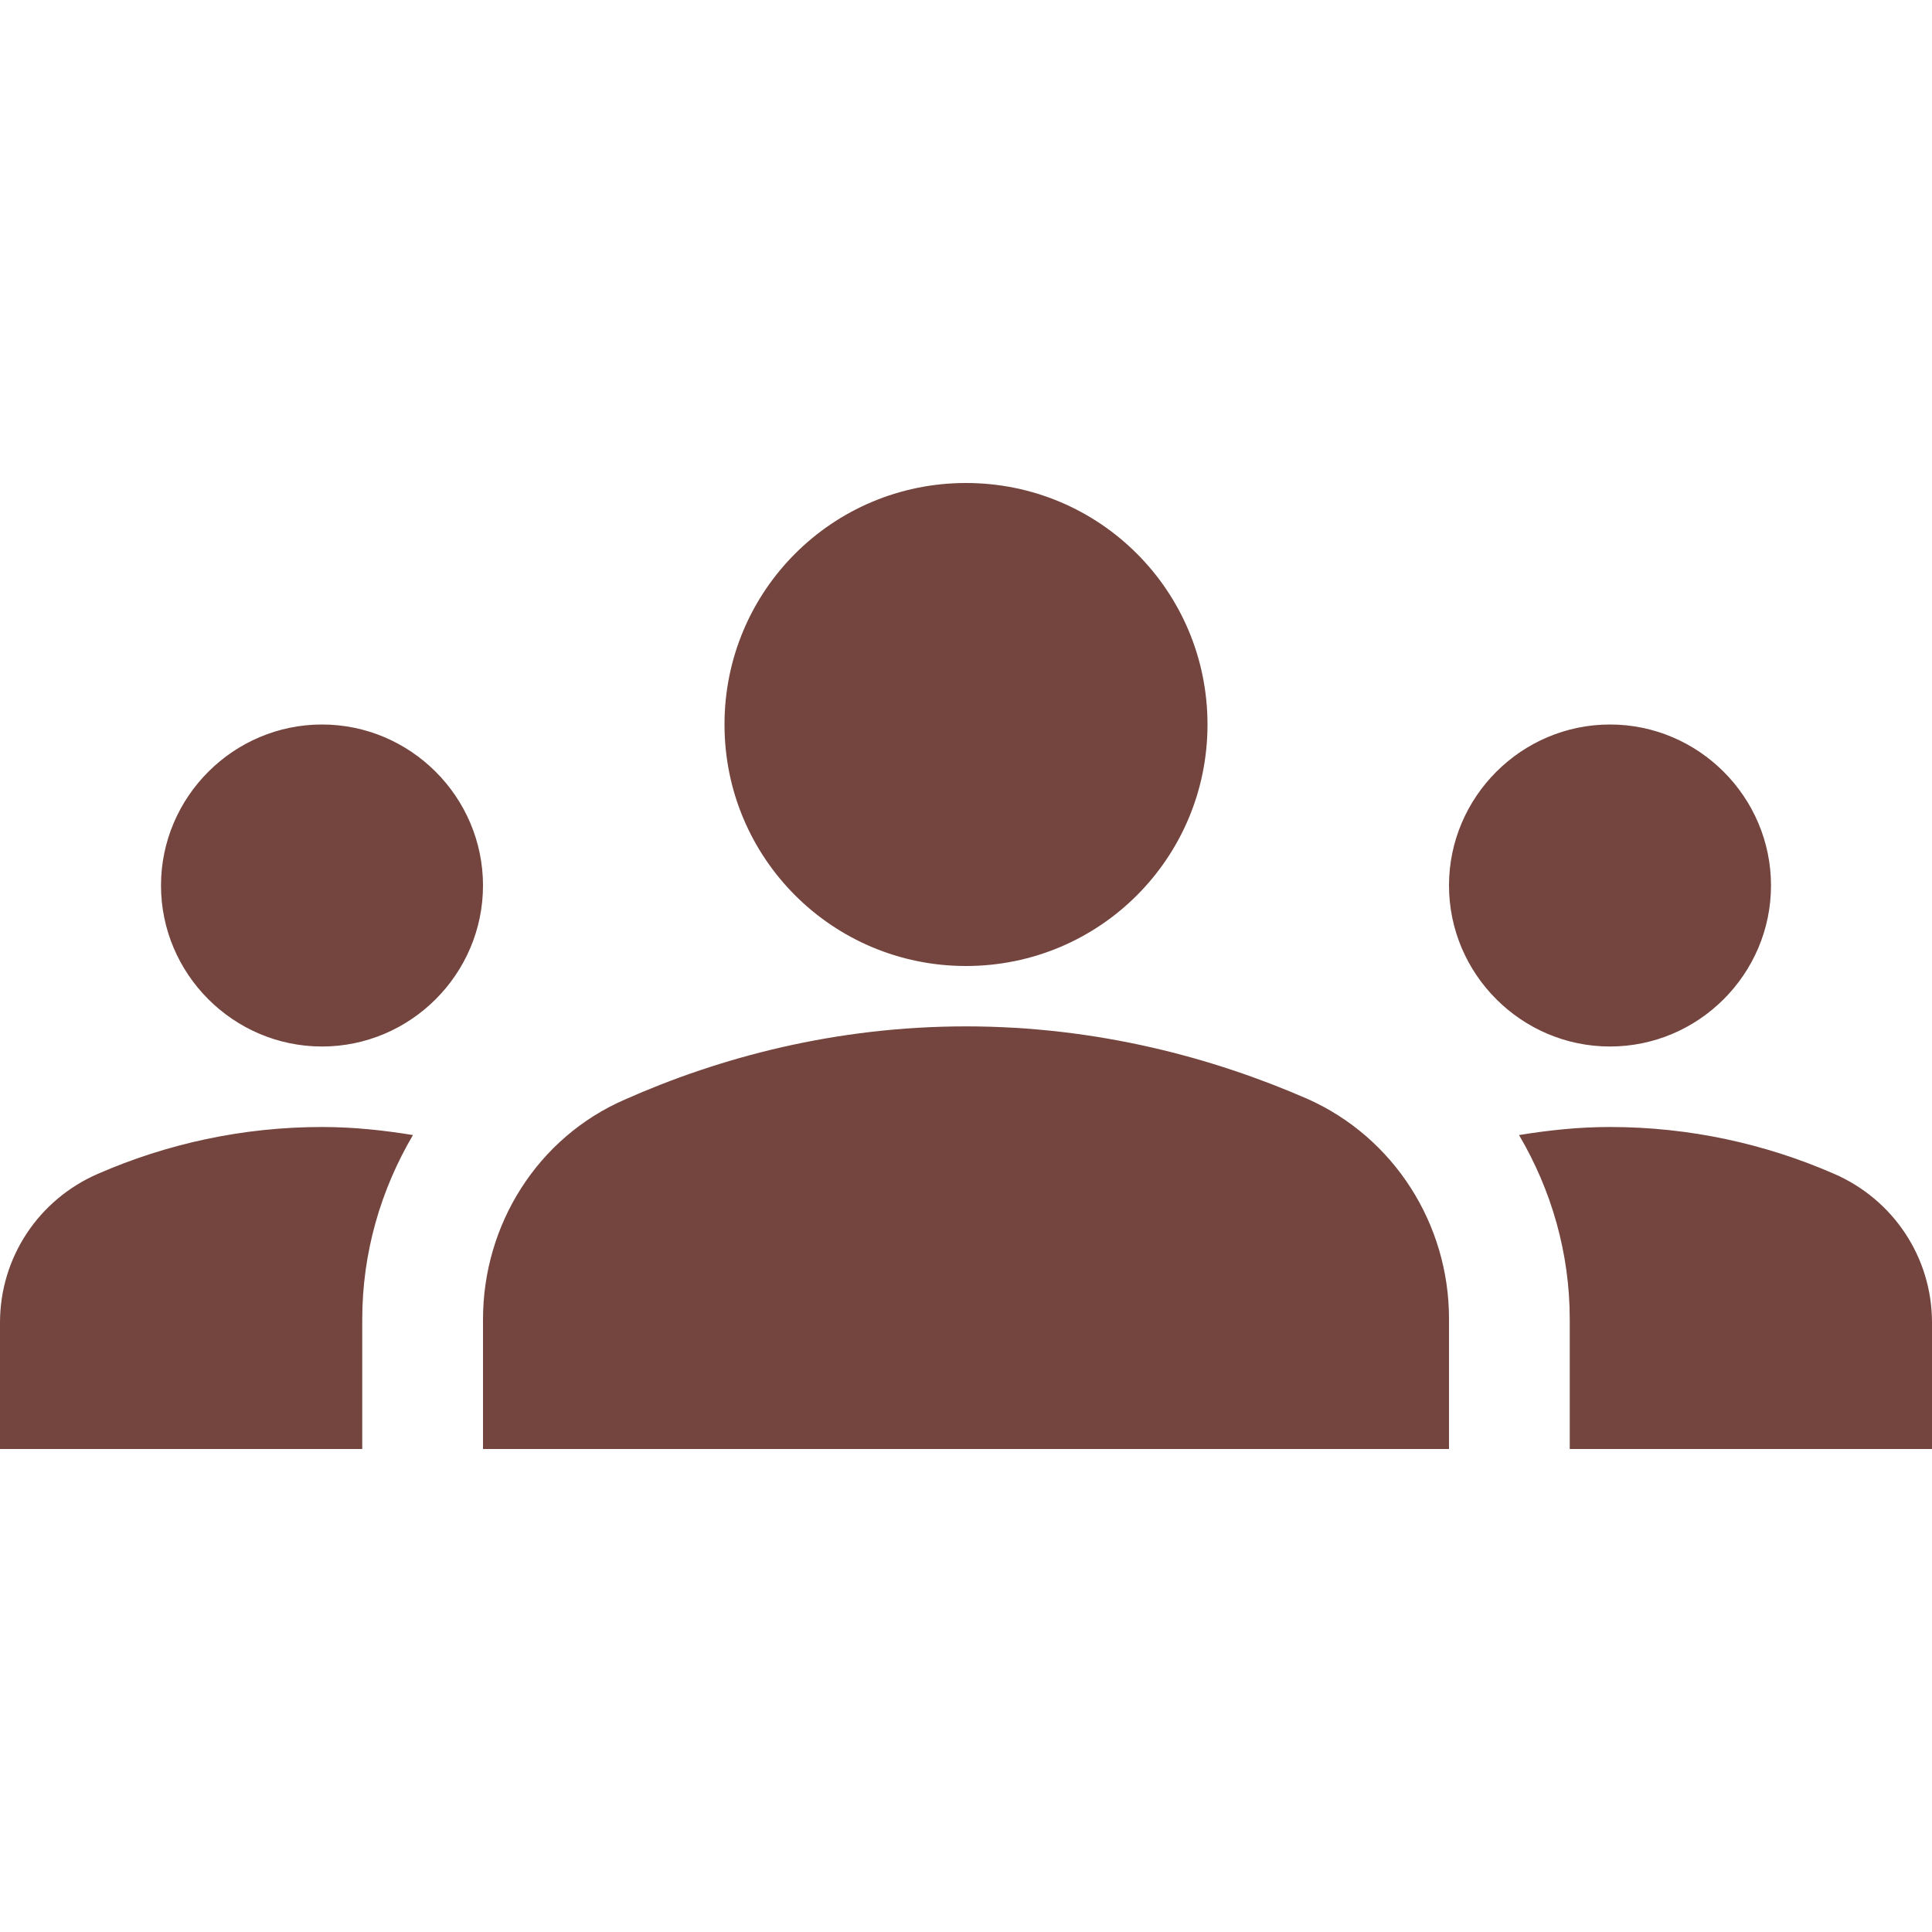
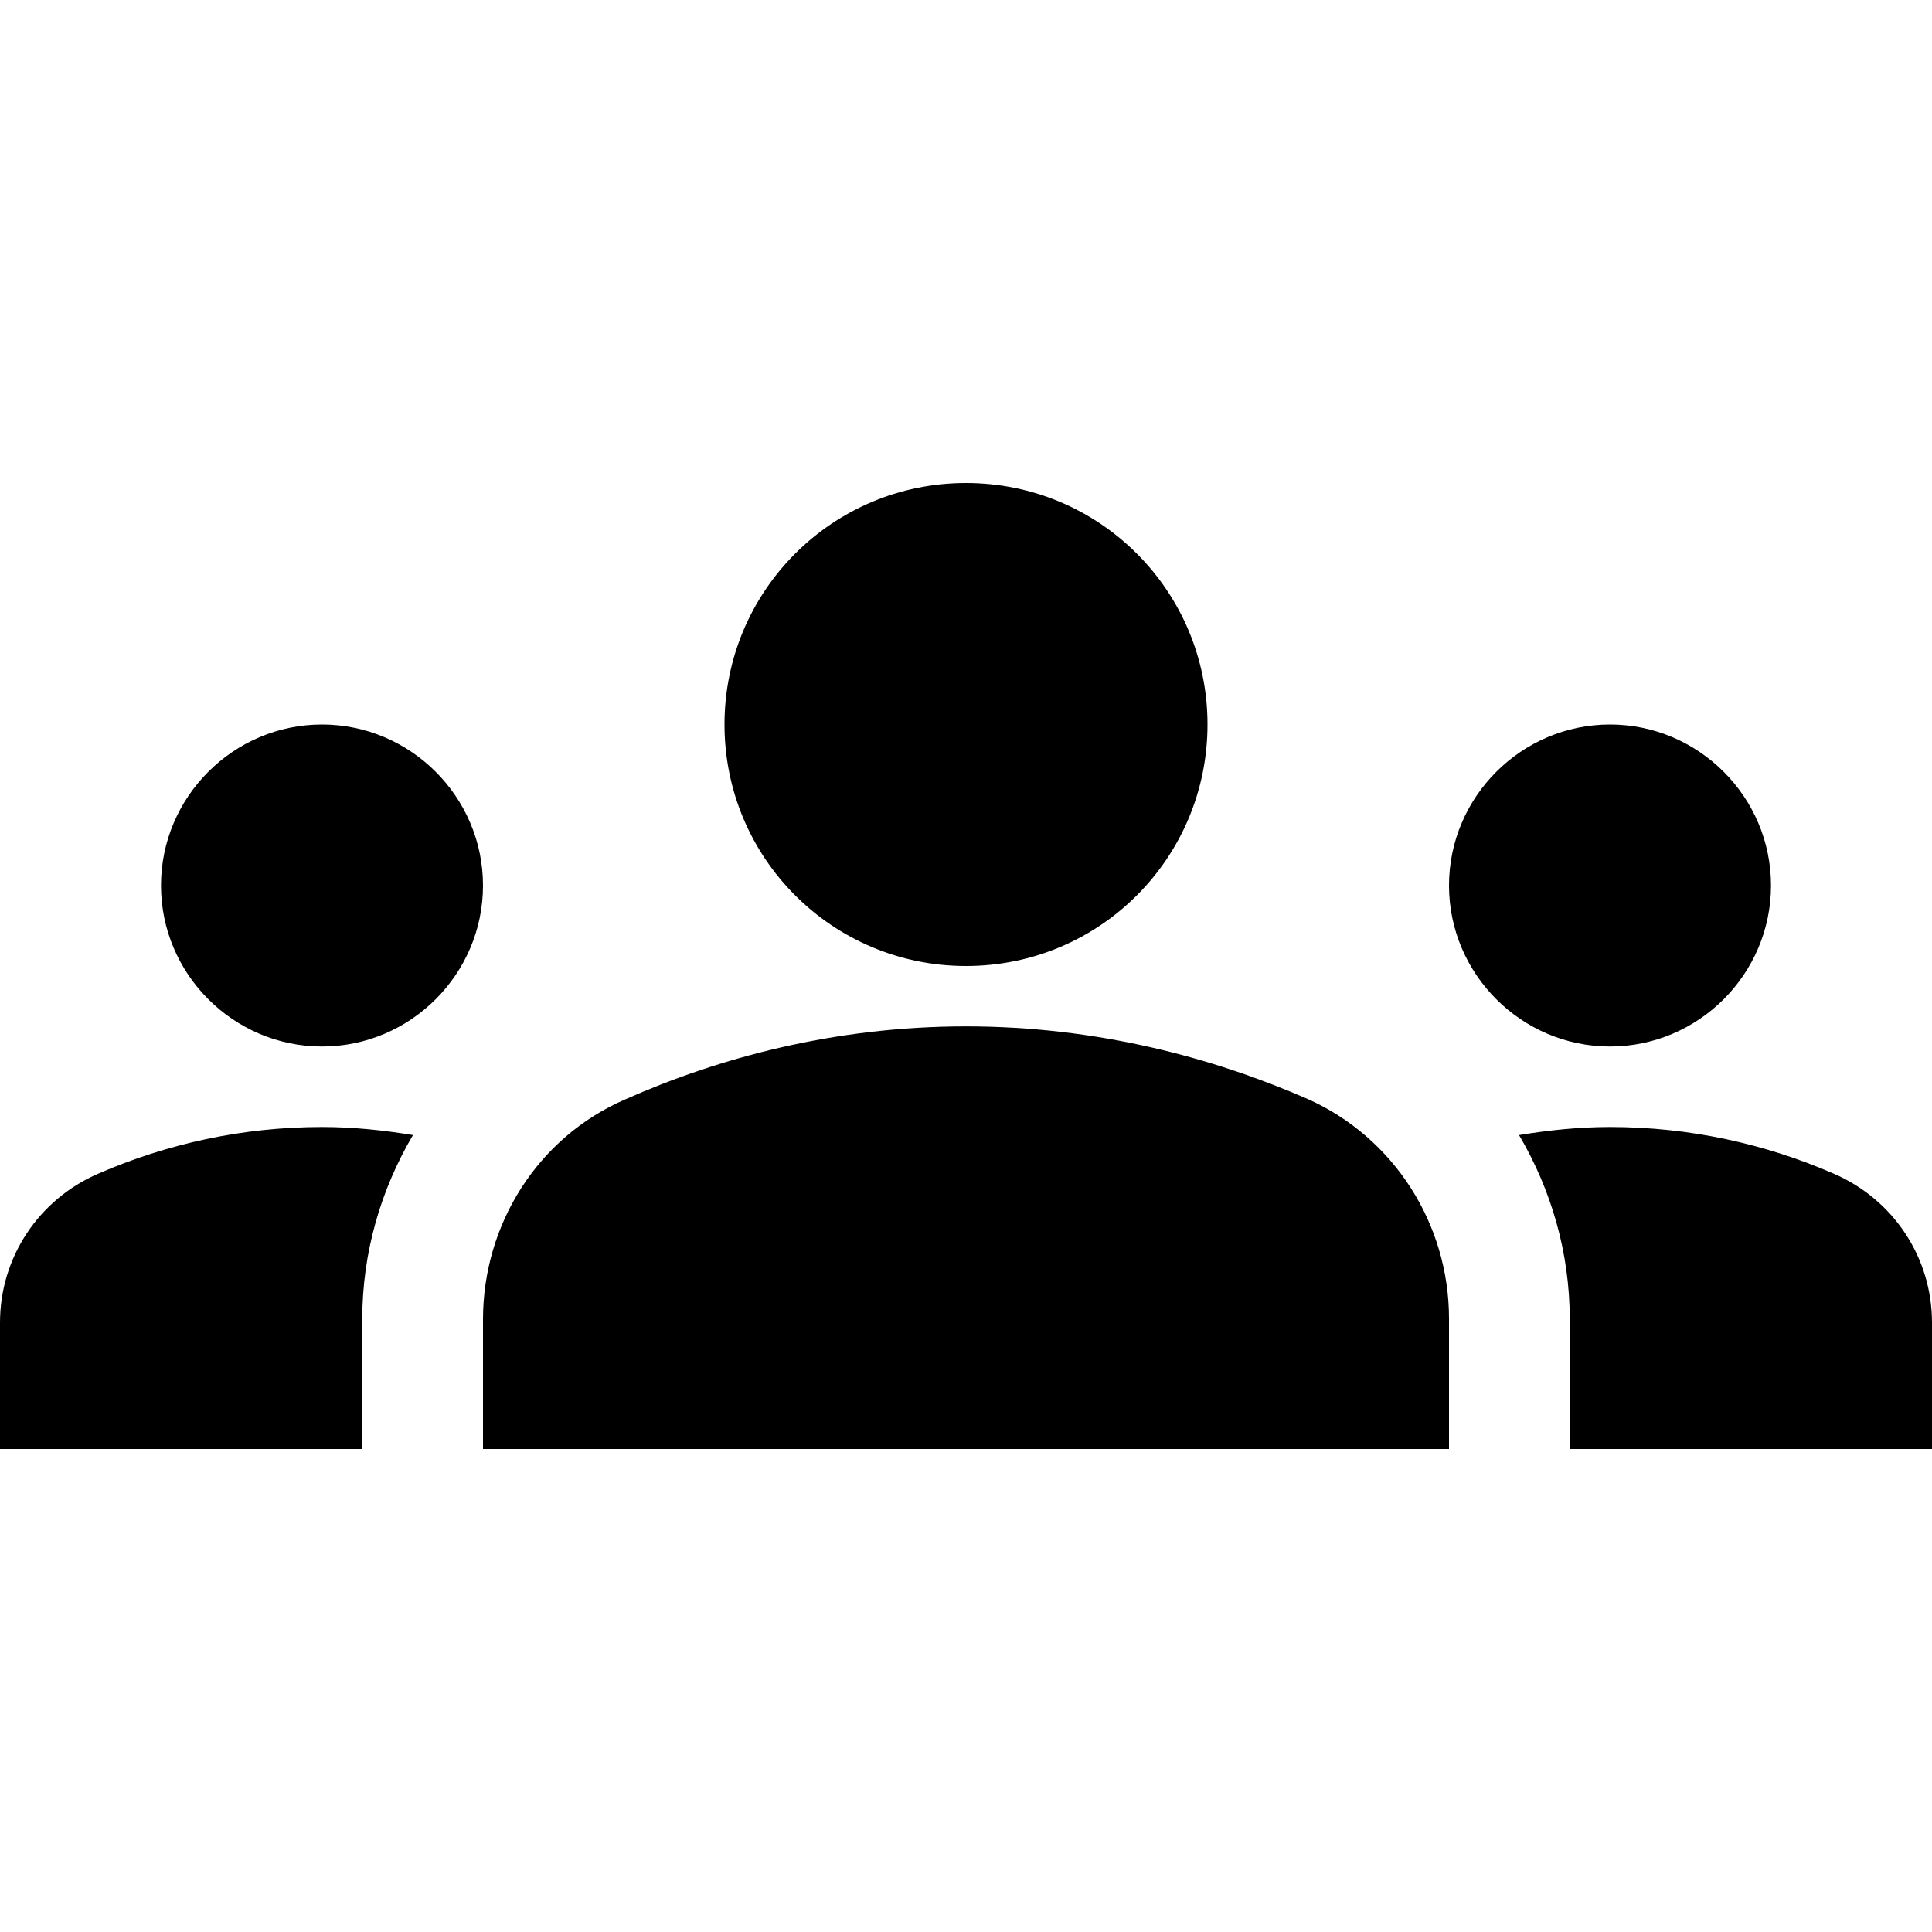
- <svg xmlns="http://www.w3.org/2000/svg" enable-background="new 0 0 24 24" height="24px" viewBox="0 0 24 24" width="24px" fill="#73453E">
+ <svg xmlns="http://www.w3.org/2000/svg" enable-background="new 0 0 24 24" height="24px" viewBox="0 0 24 24" width="24px" fill="currentColor">
  <rect fill="none" height="24" width="24" />
  <g>
    <path d="M12,12.75c1.63,0,3.07,0.39,4.24,0.9c1.08,0.48,1.76,1.56,1.76,2.73L18,18H6l0-1.61c0-1.18,0.68-2.26,1.76-2.73 C8.93,13.14,10.37,12.75,12,12.75z M4,13c1.1,0,2-0.9,2-2c0-1.1-0.9-2-2-2s-2,0.9-2,2C2,12.1,2.9,13,4,13z M5.13,14.1 C4.76,14.04,4.39,14,4,14c-0.99,0-1.93,0.21-2.78,0.58C0.48,14.9,0,15.62,0,16.43V18l4.5,0v-1.61C4.5,15.56,4.73,14.78,5.13,14.1z M20,13c1.1,0,2-0.9,2-2c0-1.1-0.9-2-2-2s-2,0.9-2,2C18,12.1,18.9,13,20,13z M24,16.43c0-0.81-0.48-1.53-1.22-1.85 C21.93,14.21,20.99,14,20,14c-0.39,0-0.76,0.04-1.13,0.1c0.4,0.68,0.63,1.46,0.63,2.29V18l4.5,0V16.43z M12,6c1.66,0,3,1.34,3,3 c0,1.66-1.34,3-3,3s-3-1.34-3-3C9,7.34,10.34,6,12,6z" />
  </g>
</svg>
